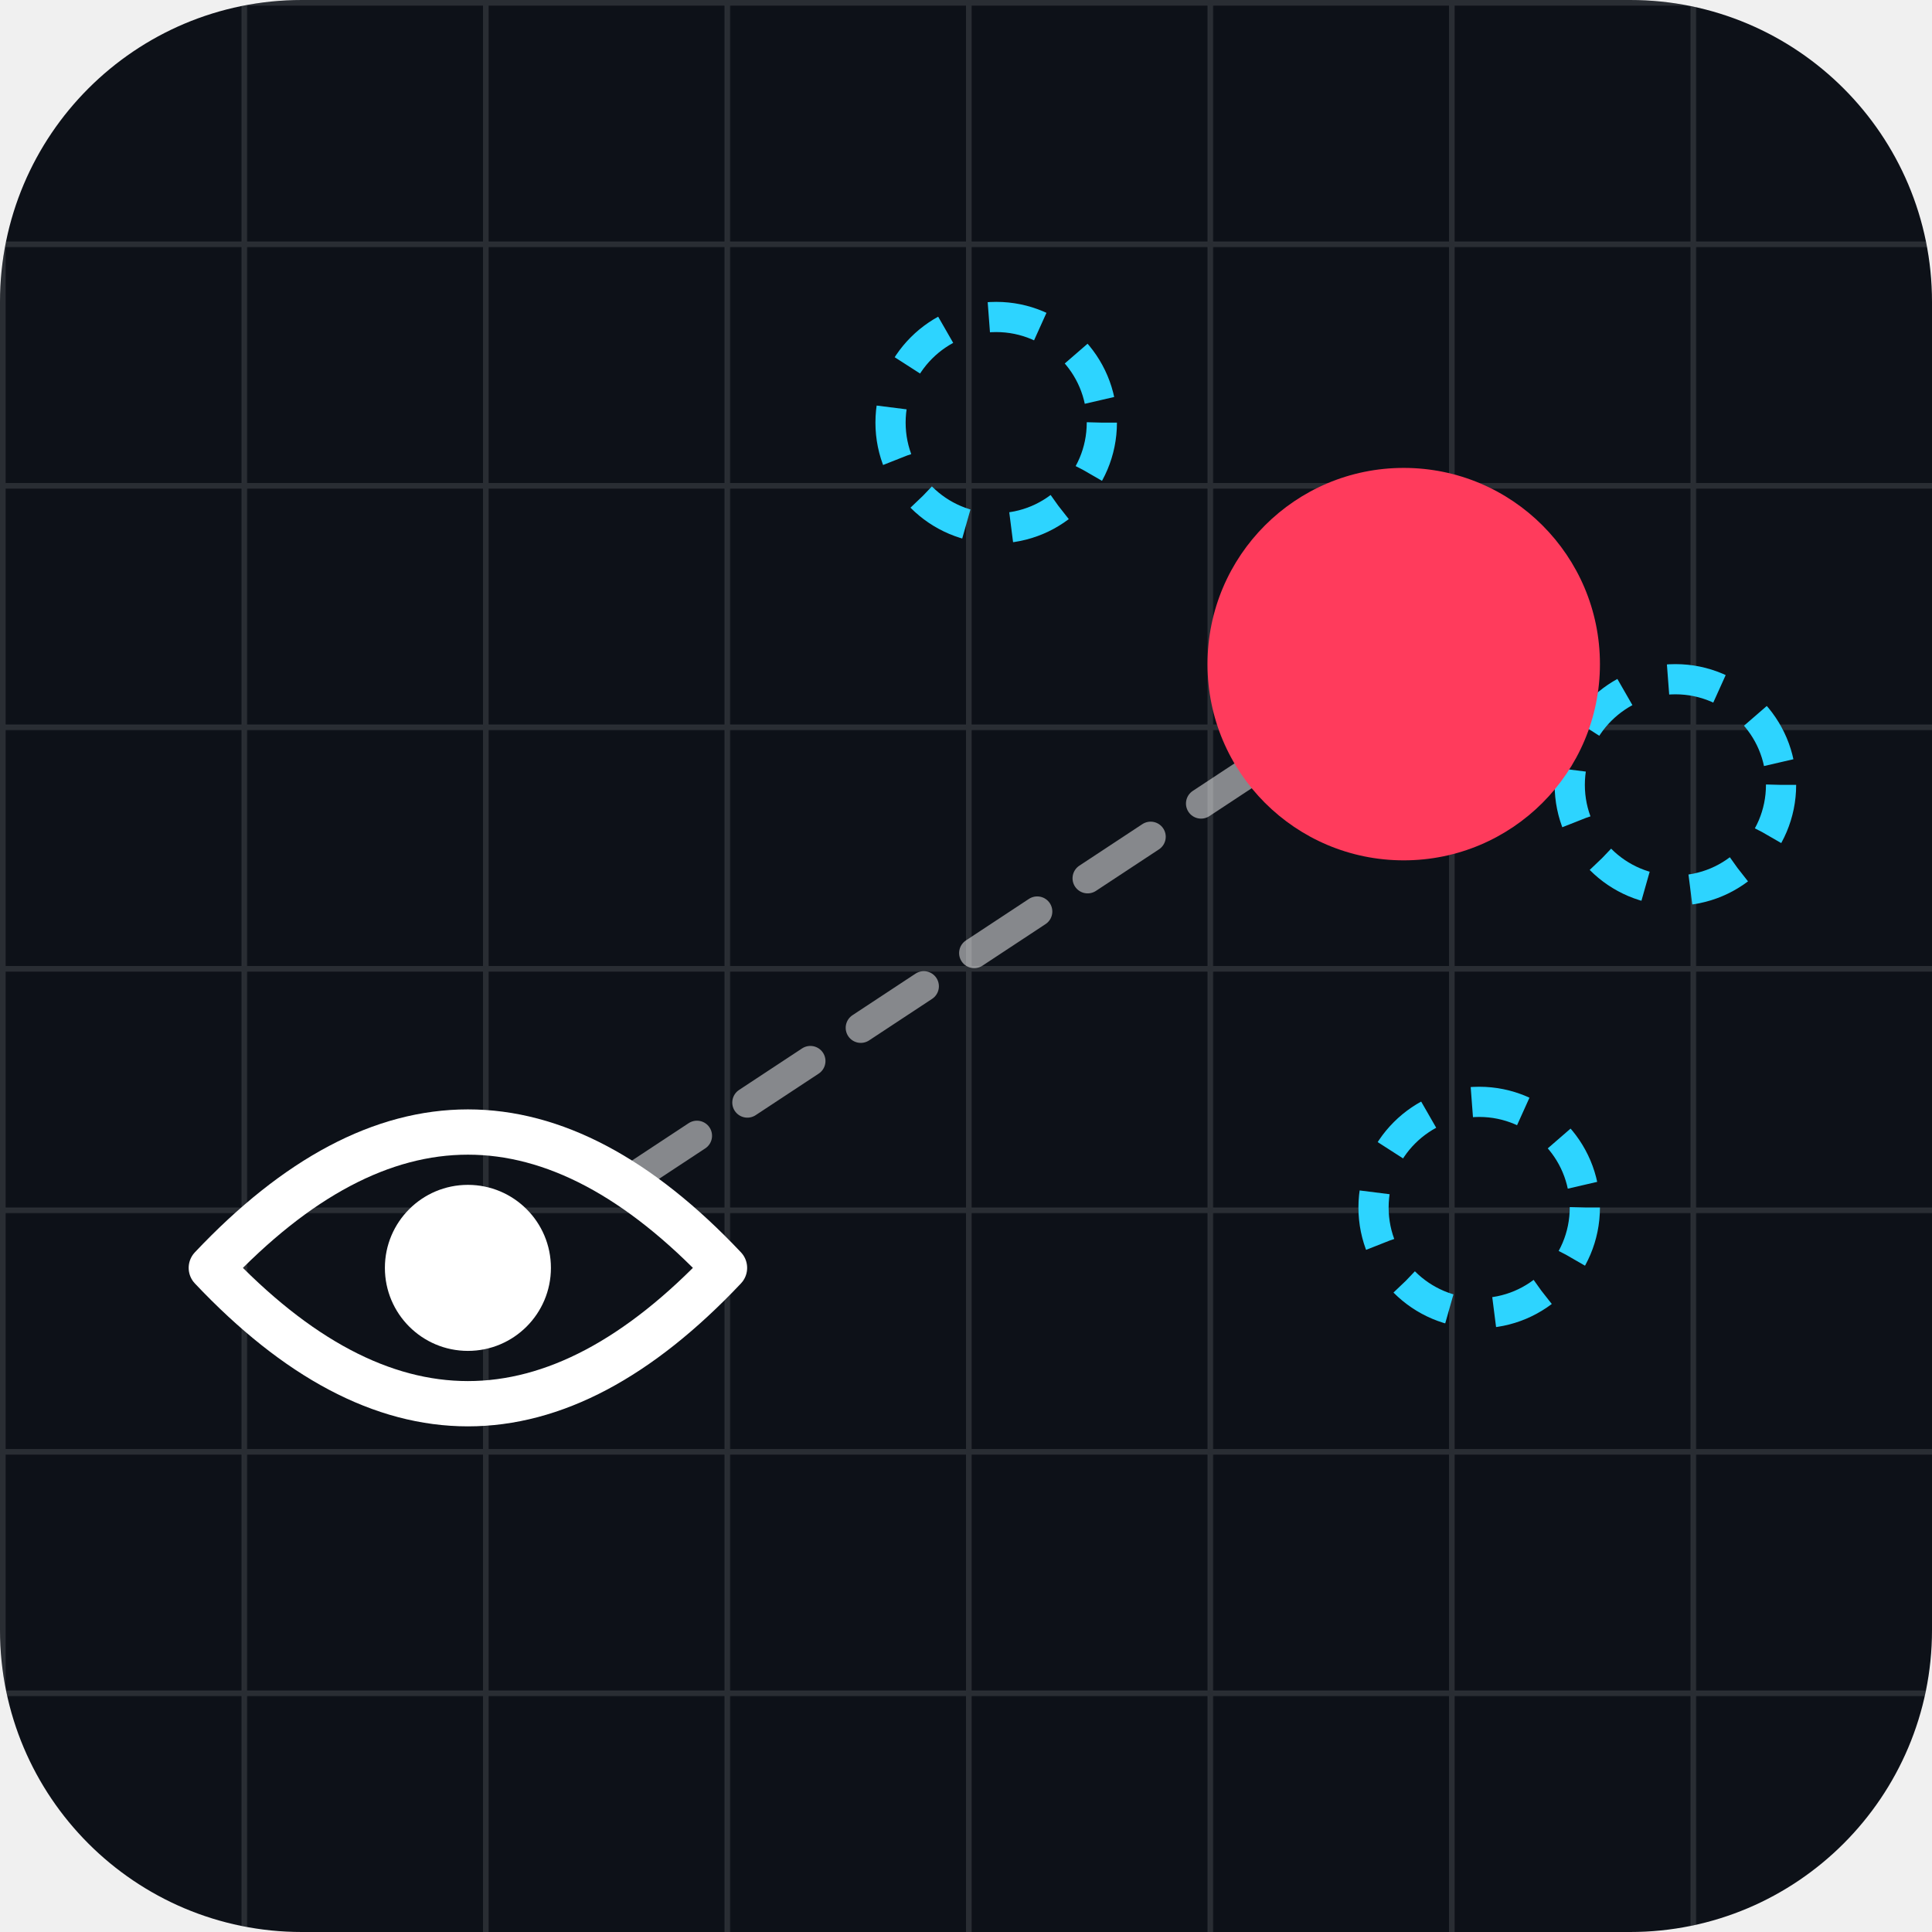
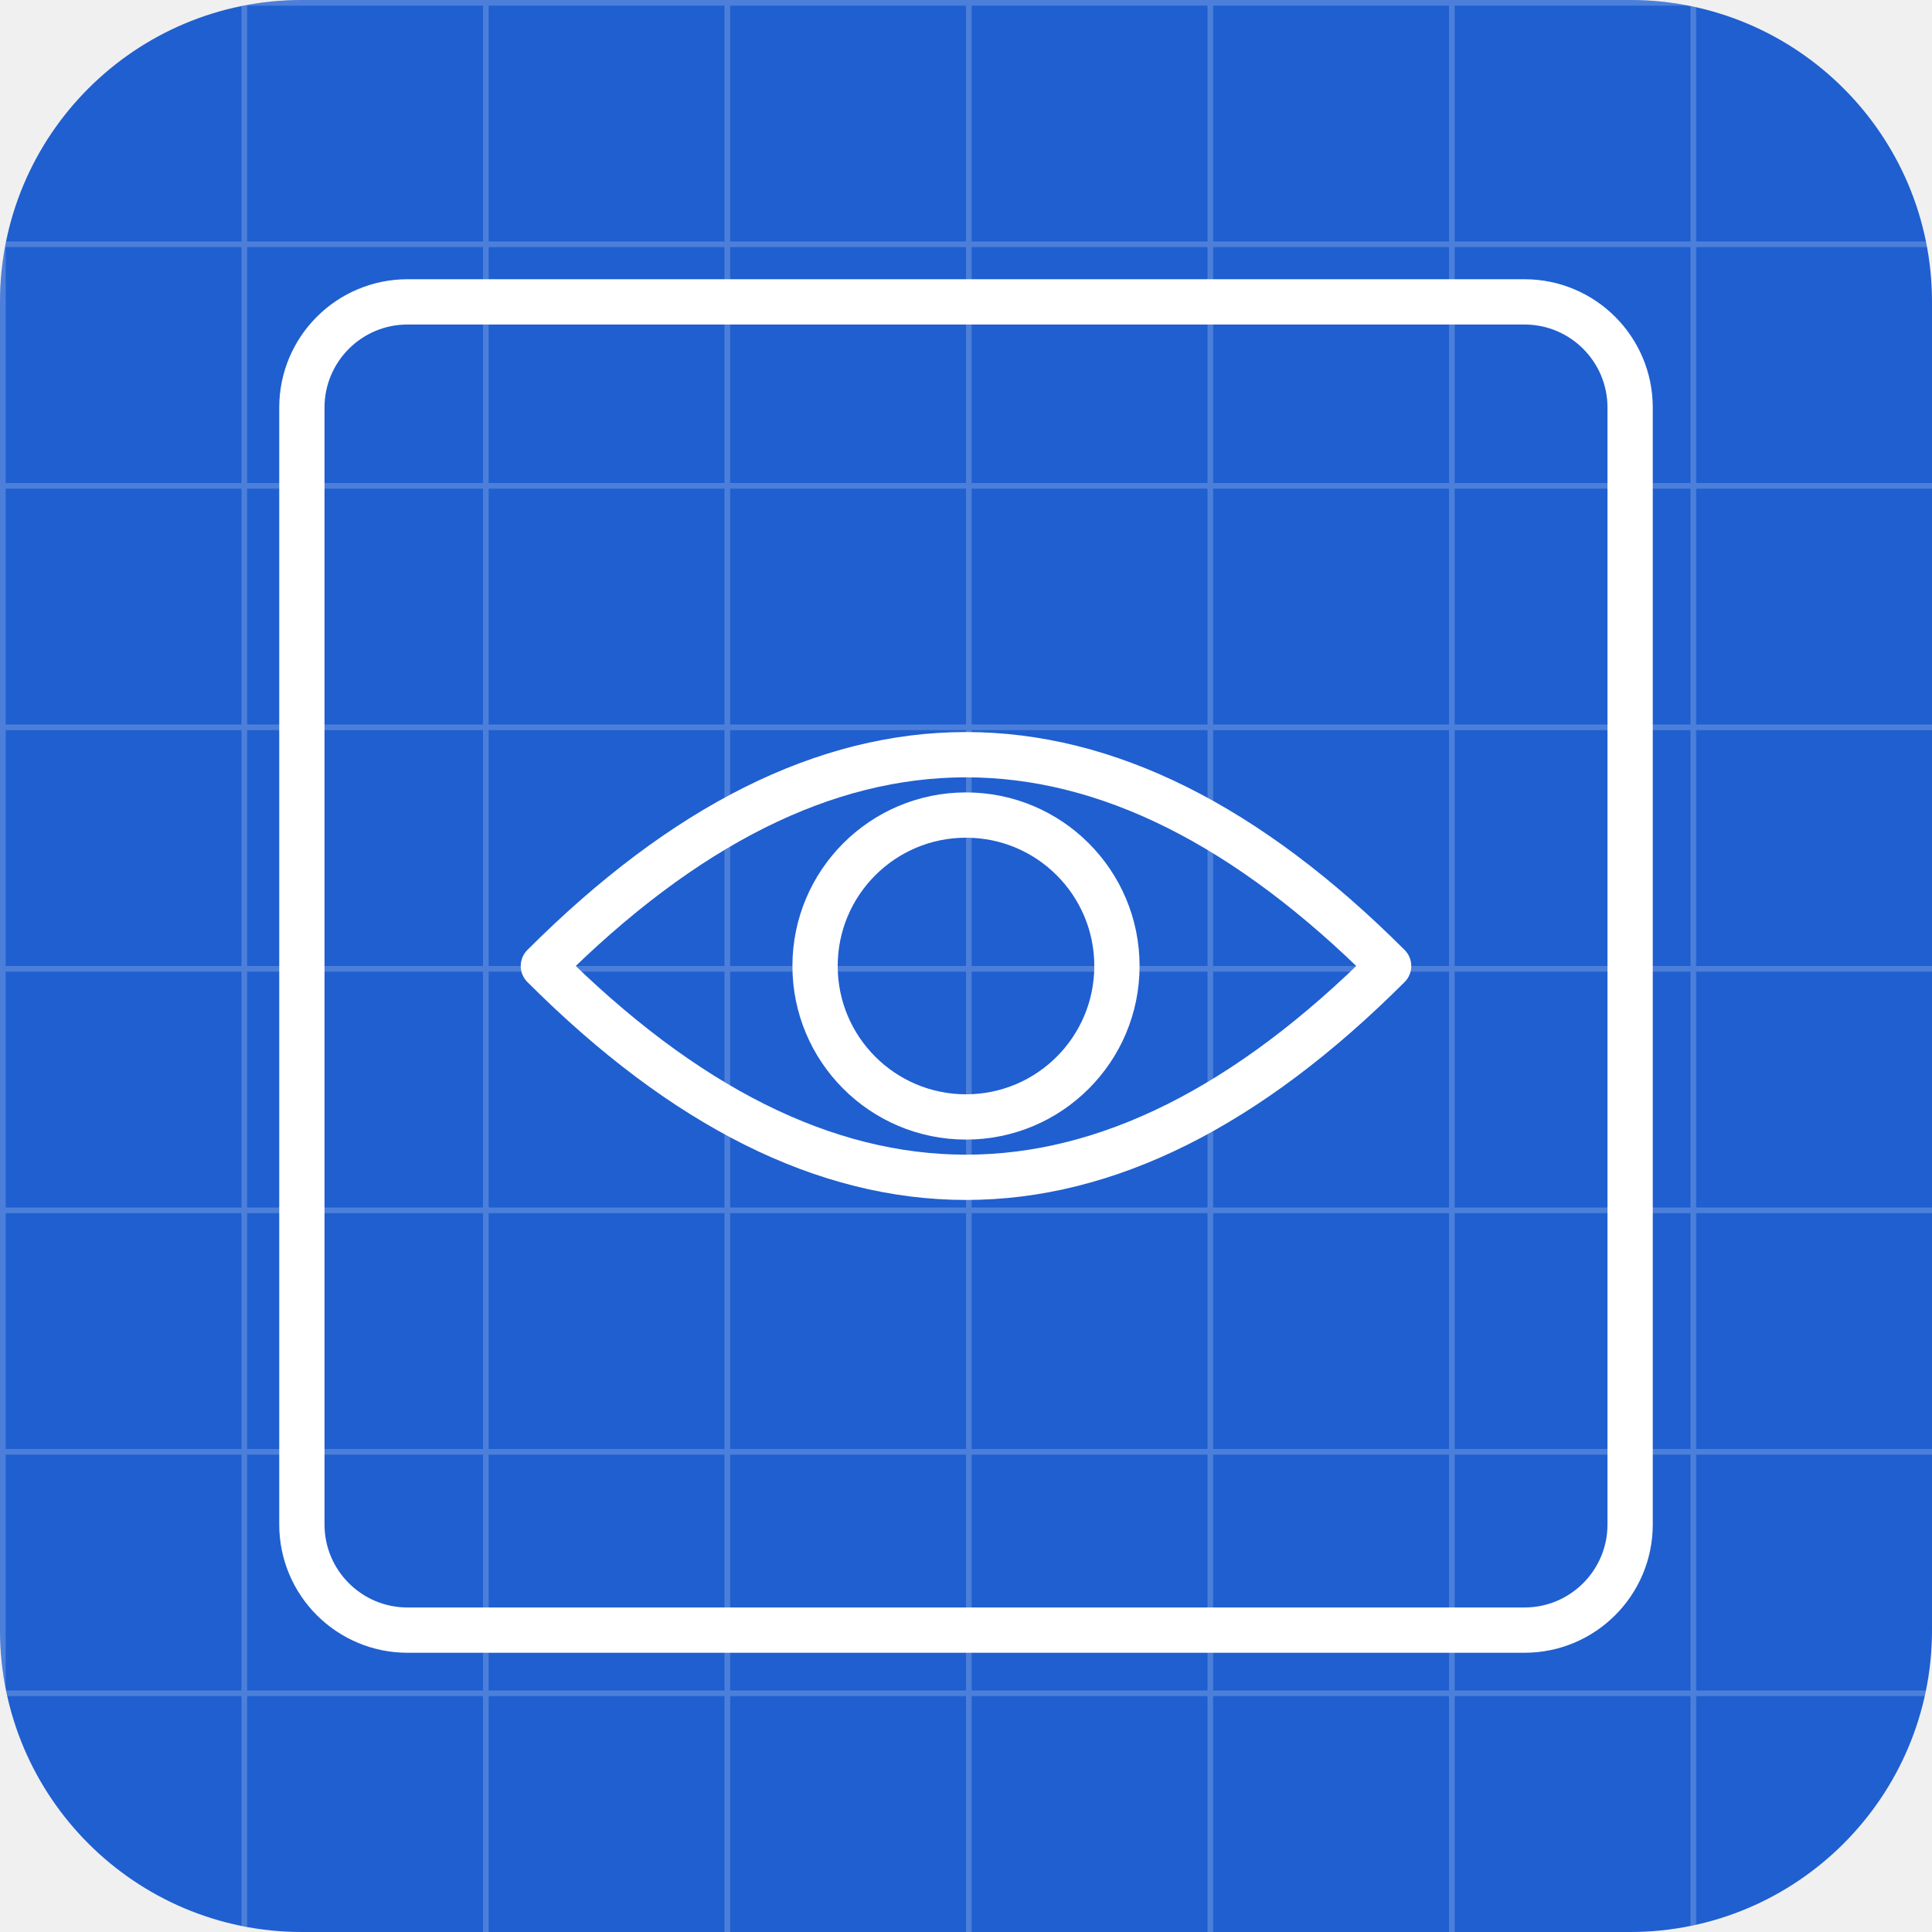
<svg xmlns="http://www.w3.org/2000/svg" viewBox="0 0 256 256" width="256" height="256">
  <defs>
    <pattern id="grid" x="0" y="0" width="32" height="32" patternUnits="userSpaceOnUse">
-       <path d="M32 0 H0 V32" fill="none" stroke="white" stroke-opacity="0.12" stroke-width="1.5" />
+       <path d="M32 0 H0 V32" fill="none" stroke="white" stroke-opacity="0.2" stroke-width="1.5" />
    </pattern>
  </defs>
-   <rect width="256" height="256" rx="40" fill="#0d1118" />
+   <rect width="256" height="256" rx="40" fill="#1f5fd0" />
  <rect width="256" height="256" rx="40" fill="url(#grid)" />
-   <g fill="none" stroke="white" stroke-width="6" stroke-linecap="round" stroke-linejoin="round">
-     <path d="M28 168 Q62 132 96 168 Q62 204 28 168 Z" />
+   <g fill="none" stroke="white" stroke-width="6" stroke-linejoin="round" stroke-linecap="round">
+     <rect x="40" y="40" width="176" height="176" rx="14" />
+     <path d="M72 128 Q128 72 184 128 Q128 184 72 128 Z" />
+     <circle cx="128" cy="128" r="20" />
  </g>
-   <circle cx="62" cy="168" r="11" fill="white" />
-   <path d="M84 156 L172 98" stroke="white" stroke-opacity="0.5" stroke-width="4" stroke-dasharray="10 8" stroke-linecap="round" />
-   <g fill="none" stroke="#2dd4ff" stroke-width="4" stroke-dasharray="7 6">
-     <circle cx="132" cy="56" r="14" />
-     <circle cx="222" cy="104" r="14" />
-     <circle cx="196" cy="160" r="14" />
-   </g>
-   <circle cx="186" cy="88" r="26" fill="#ff3b5c" />
</svg>
